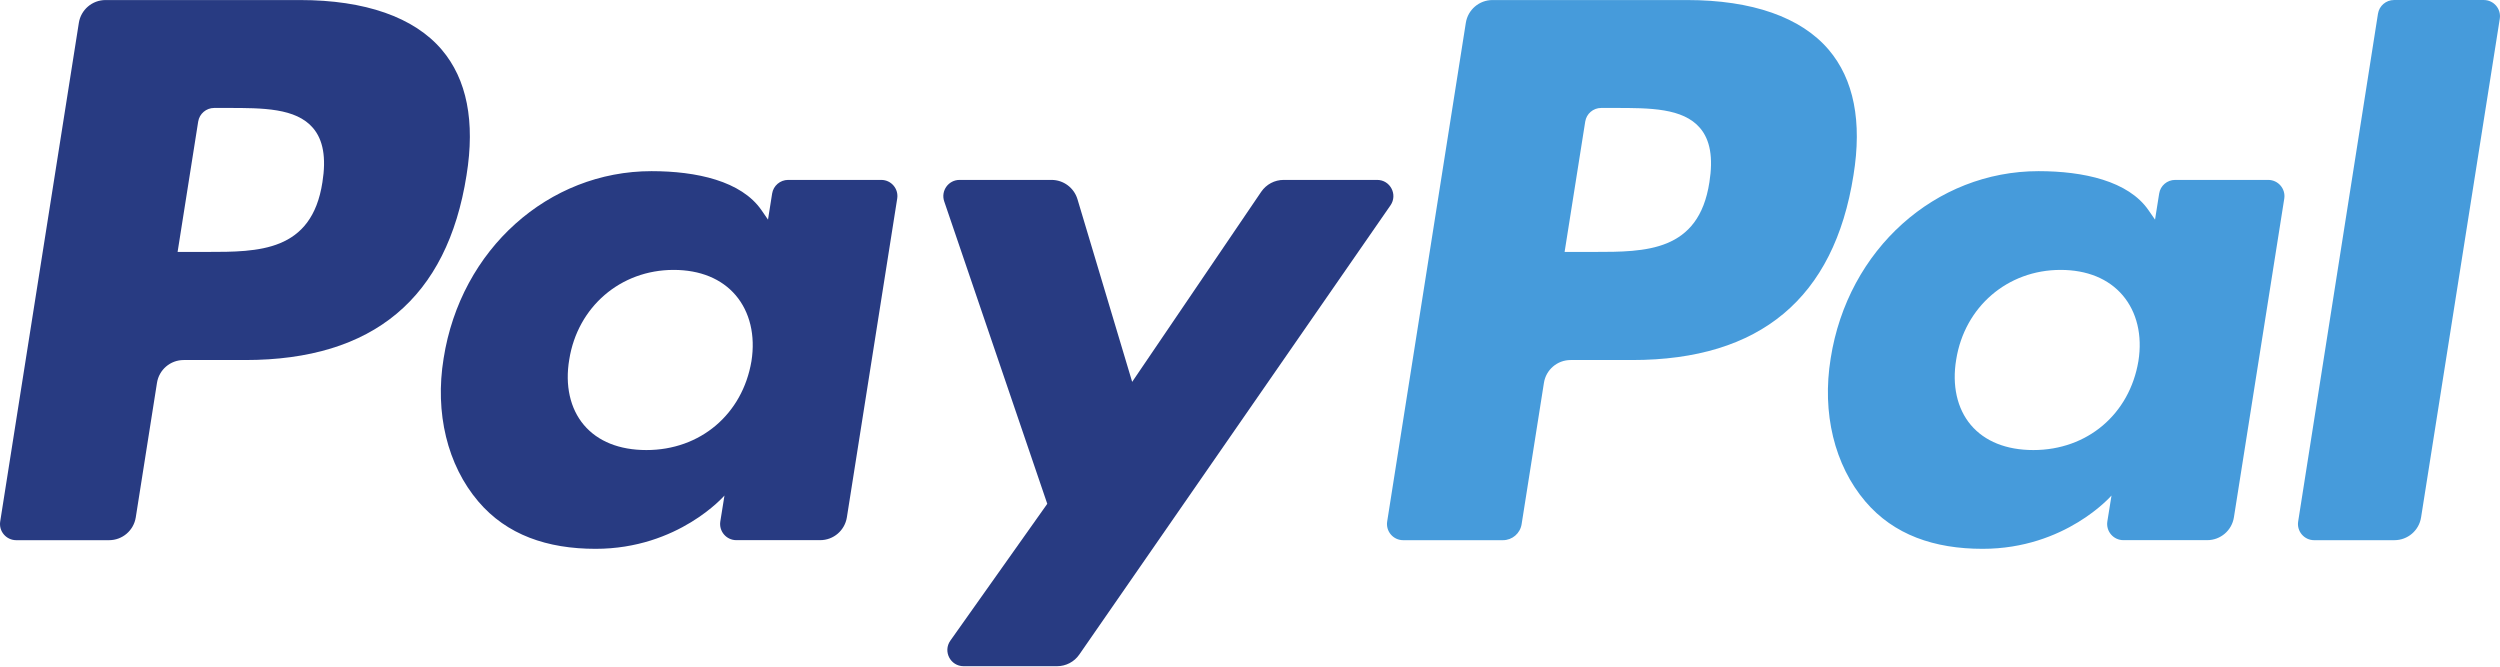
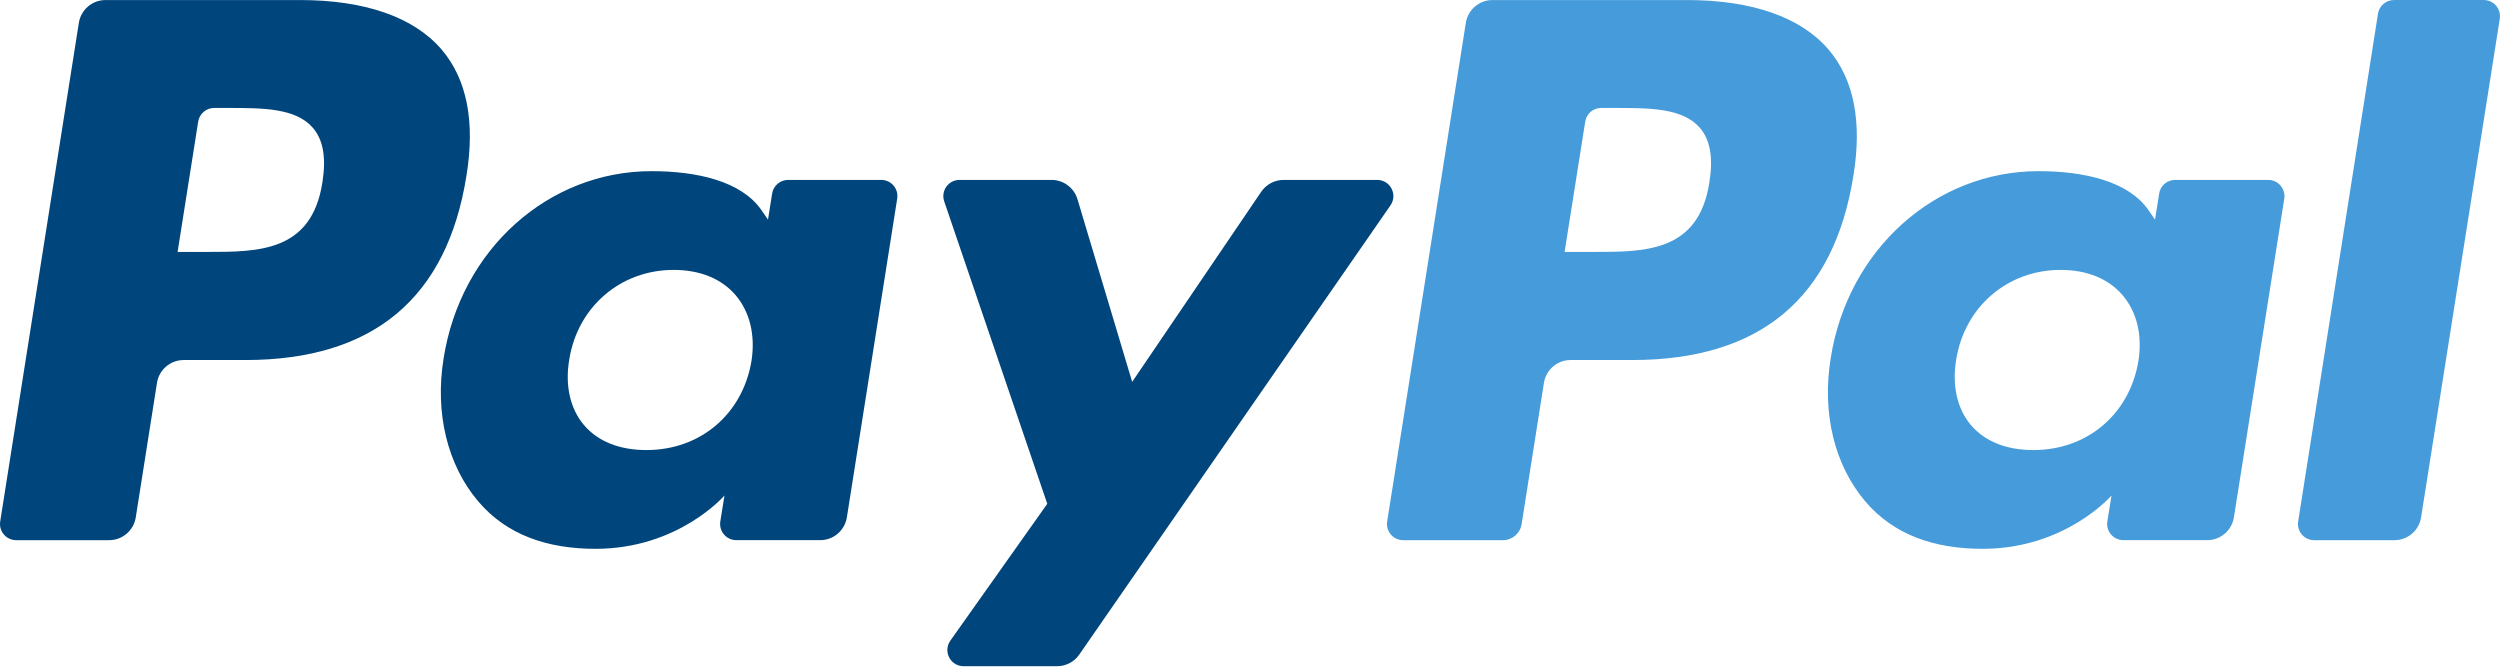
<svg xmlns="http://www.w3.org/2000/svg" viewBox="0 0 526.775 140.375" height="140.375" width="526.775" xml:space="preserve" version="1.1" id="svg2">
  <defs id="defs6" />
  <g transform="matrix(1.25,0,0,-1.25,0,140.375)" id="g10">
    <g transform="scale(0.1,0.1)" id="g12">
-       <path id="path14" style="fill:#283b82;fill-opacity:1;fill-rule:nonzero;stroke:none" d="m 505.703,1122.93 -327.781,0 c -22.434,0 -41.508,-16.3 -45.008,-38.45 L 0.344,243.961 C -2.293,227.383 10.555,212.426 27.375,212.426 l 156.488,0 c 22.43,0 41.504,16.293 45.004,38.484 l 35.754,226.699 c 3.453,22.196 22.574,38.493 44.957,38.493 l 103.766,0 c 215.918,0 340.531,104.484 373.078,311.535 14.664,90.586 0.621,161.758 -41.797,211.603 -46.586,54.74 -129.215,83.69 -238.922,83.69 z M 543.52,815.941 C 525.594,698.324 435.727,698.324 348.832,698.324 l -49.461,0 34.699,219.656 c 2.063,13.278 13.563,23.055 26.985,23.055 l 22.668,0 c 59.191,0 115.031,0 143.882,-33.738 17.208,-20.133 22.481,-50.039 15.915,-91.356" />
-       <path id="path16" style="fill:#283b82;fill-opacity:1;fill-rule:nonzero;stroke:none" d="m 1485.5,819.727 -156.96,0 c -13.37,0 -24.92,-9.778 -26.99,-23.055 l -6.94,-43.902 -10.98,15.914 c -33.98,49.32 -109.76,65.804 -185.39,65.804 -173.451,0 -321.599,-131.371 -350.451,-315.656 -15,-91.926 6.328,-179.828 58.473,-241.125 47.832,-56.363 116.273,-79.848 197.708,-79.848 139.76,0 217.26,89.86 217.26,89.86 l -7,-43.614 c -2.64,-16.679 10.21,-31.632 26.94,-31.632 l 141.38,0 c 22.48,0 41.46,16.297 45.01,38.484 l 84.83,537.234 c 2.69,16.536 -10.11,31.536 -26.89,31.536 z M 1266.71,514.23 c -15.14,-89.671 -86.32,-149.875 -177.09,-149.875 -45.58,0 -82.01,14.622 -105.401,42.325 -23.196,27.511 -32.016,66.668 -24.633,110.285 14.137,88.906 86.514,151.066 175.894,151.066 44.58,0 80.81,-14.808 104.68,-42.746 23.92,-28.23 33.4,-67.629 26.55,-111.055" />
-       <path id="path18" style="fill:#283b82;fill-opacity:1;fill-rule:nonzero;stroke:none" d="m 2321.47,819.727 -157.73,0 c -15.05,0 -29.19,-7.477 -37.72,-19.989 L 1908.47,479.289 1816.26,787.23 c -5.8,19.27 -23.58,32.497 -43.71,32.497 l -155,0 c -18.84,0 -31.92,-18.403 -25.93,-36.137 L 1765.36,273.727 1602.02,43.141 C 1589.17,24.98 1602.11,0 1624.31,0 l 157.54,0 c 14.95,0 28.95,7.289 37.43,19.559 L 2343.9,776.828 c 12.56,18.121 -0.33,42.899 -22.43,42.899" />
+       <path id="path14" style="fill:#00457C;fill-opacity:1;fill-rule:nonzero;stroke:none" d="m 505.703,1122.93 -327.781,0 c -22.434,0 -41.508,-16.3 -45.008,-38.45 L 0.344,243.961 C -2.293,227.383 10.555,212.426 27.375,212.426 l 156.488,0 c 22.43,0 41.504,16.293 45.004,38.484 l 35.754,226.699 c 3.453,22.196 22.574,38.493 44.957,38.493 l 103.766,0 c 215.918,0 340.531,104.484 373.078,311.535 14.664,90.586 0.621,161.758 -41.797,211.603 -46.586,54.74 -129.215,83.69 -238.922,83.69 z M 543.52,815.941 C 525.594,698.324 435.727,698.324 348.832,698.324 l -49.461,0 34.699,219.656 c 2.063,13.278 13.563,23.055 26.985,23.055 l 22.668,0 c 59.191,0 115.031,0 143.882,-33.738 17.208,-20.133 22.481,-50.039 15.915,-91.356" />
+       <path id="path16" style="fill:#00457C;fill-opacity:1;fill-rule:nonzero;stroke:none" d="m 1485.5,819.727 -156.96,0 c -13.37,0 -24.92,-9.778 -26.99,-23.055 l -6.94,-43.902 -10.98,15.914 c -33.98,49.32 -109.76,65.804 -185.39,65.804 -173.451,0 -321.599,-131.371 -350.451,-315.656 -15,-91.926 6.328,-179.828 58.473,-241.125 47.832,-56.363 116.273,-79.848 197.708,-79.848 139.76,0 217.26,89.86 217.26,89.86 l -7,-43.614 c -2.64,-16.679 10.21,-31.632 26.94,-31.632 l 141.38,0 c 22.48,0 41.46,16.297 45.01,38.484 l 84.83,537.234 c 2.69,16.536 -10.11,31.536 -26.89,31.536 z M 1266.71,514.23 c -15.14,-89.671 -86.32,-149.875 -177.09,-149.875 -45.58,0 -82.01,14.622 -105.401,42.325 -23.196,27.511 -32.016,66.668 -24.633,110.285 14.137,88.906 86.514,151.066 175.894,151.066 44.58,0 80.81,-14.808 104.68,-42.746 23.92,-28.23 33.4,-67.629 26.55,-111.055" />
+       <path id="path18" style="fill:#00457C;fill-opacity:1;fill-rule:nonzero;stroke:none" d="m 2321.47,819.727 -157.73,0 c -15.05,0 -29.19,-7.477 -37.72,-19.989 L 1908.47,479.289 1816.26,787.23 c -5.8,19.27 -23.58,32.497 -43.71,32.497 l -155,0 c -18.84,0 -31.92,-18.403 -25.93,-36.137 L 1765.36,273.727 1602.02,43.141 C 1589.17,24.98 1602.11,0 1624.31,0 l 157.54,0 c 14.95,0 28.95,7.289 37.43,19.559 L 2343.9,776.828 c 12.56,18.121 -0.33,42.899 -22.43,42.899" />
      <path id="path20" style="fill:#469bdb;fill-opacity:1;fill-rule:nonzero;stroke:none" d="m 2843.7,1122.93 -327.83,0 c -22.38,0 -41.46,-16.3 -44.96,-38.45 L 2338.34,243.961 c -2.63,-16.578 10.21,-31.535 26.94,-31.535 l 168.23,0 c 15.62,0 29,11.402 31.44,26.933 l 37.62,238.25 c 3.45,22.196 22.58,38.493 44.96,38.493 l 103.72,0 c 215.96,0 340.53,104.484 373.12,311.535 14.72,90.586 0.58,161.758 -41.84,211.603 -46.54,54.74 -129.12,83.69 -238.83,83.69 z m 37.82,-306.989 C 2863.64,698.324 2773.78,698.324 2686.83,698.324 l -49.41,0 34.75,219.656 c 2.06,13.278 13.46,23.055 26.93,23.055 l 22.67,0 c 59.15,0 115.03,0 143.88,-33.738 17.21,-20.133 22.43,-50.039 15.87,-91.356" />
      <path id="path22" style="fill:#469bdb;fill-opacity:1;fill-rule:nonzero;stroke:none" d="m 3823.46,819.727 -156.87,0 c -13.47,0 -24.93,-9.778 -26.94,-23.055 l -6.95,-43.902 -11.02,15.914 c -33.98,49.32 -109.71,65.804 -185.34,65.804 -173.46,0 -321.55,-131.371 -350.41,-315.656 -14.95,-91.926 6.28,-179.828 58.43,-241.125 47.93,-56.363 116.27,-79.848 197.7,-79.848 139.76,0 217.26,89.86 217.26,89.86 l -7,-43.614 c -2.63,-16.679 10.21,-31.632 27.04,-31.632 l 141.34,0 c 22.38,0 41.46,16.297 44.96,38.484 l 84.88,537.234 c 2.58,16.536 -10.26,31.536 -27.08,31.536 z M 3604.66,514.23 c -15.05,-89.671 -86.32,-149.875 -177.09,-149.875 -45.49,0 -82.01,14.622 -105.4,42.325 -23.19,27.511 -31.92,66.668 -24.63,110.285 14.23,88.906 86.51,151.066 175.9,151.066 44.57,0 80.8,-14.808 104.67,-42.746 24.01,-28.23 33.5,-67.629 26.55,-111.055" />
      <path id="path24" style="fill:#469bdb;fill-opacity:1;fill-rule:nonzero;stroke:none" d="M 4008.51,1099.87 3873.97,243.961 c -2.63,-16.578 10.21,-31.535 26.94,-31.535 l 135.25,0 c 22.48,0 41.56,16.293 45.01,38.484 l 132.66,840.47 c 2.64,16.59 -10.2,31.59 -26.93,31.59 l -151.46,0 c -13.37,-0.04 -24.87,-9.83 -26.93,-23.1" />
    </g>
  </g>
</svg>
